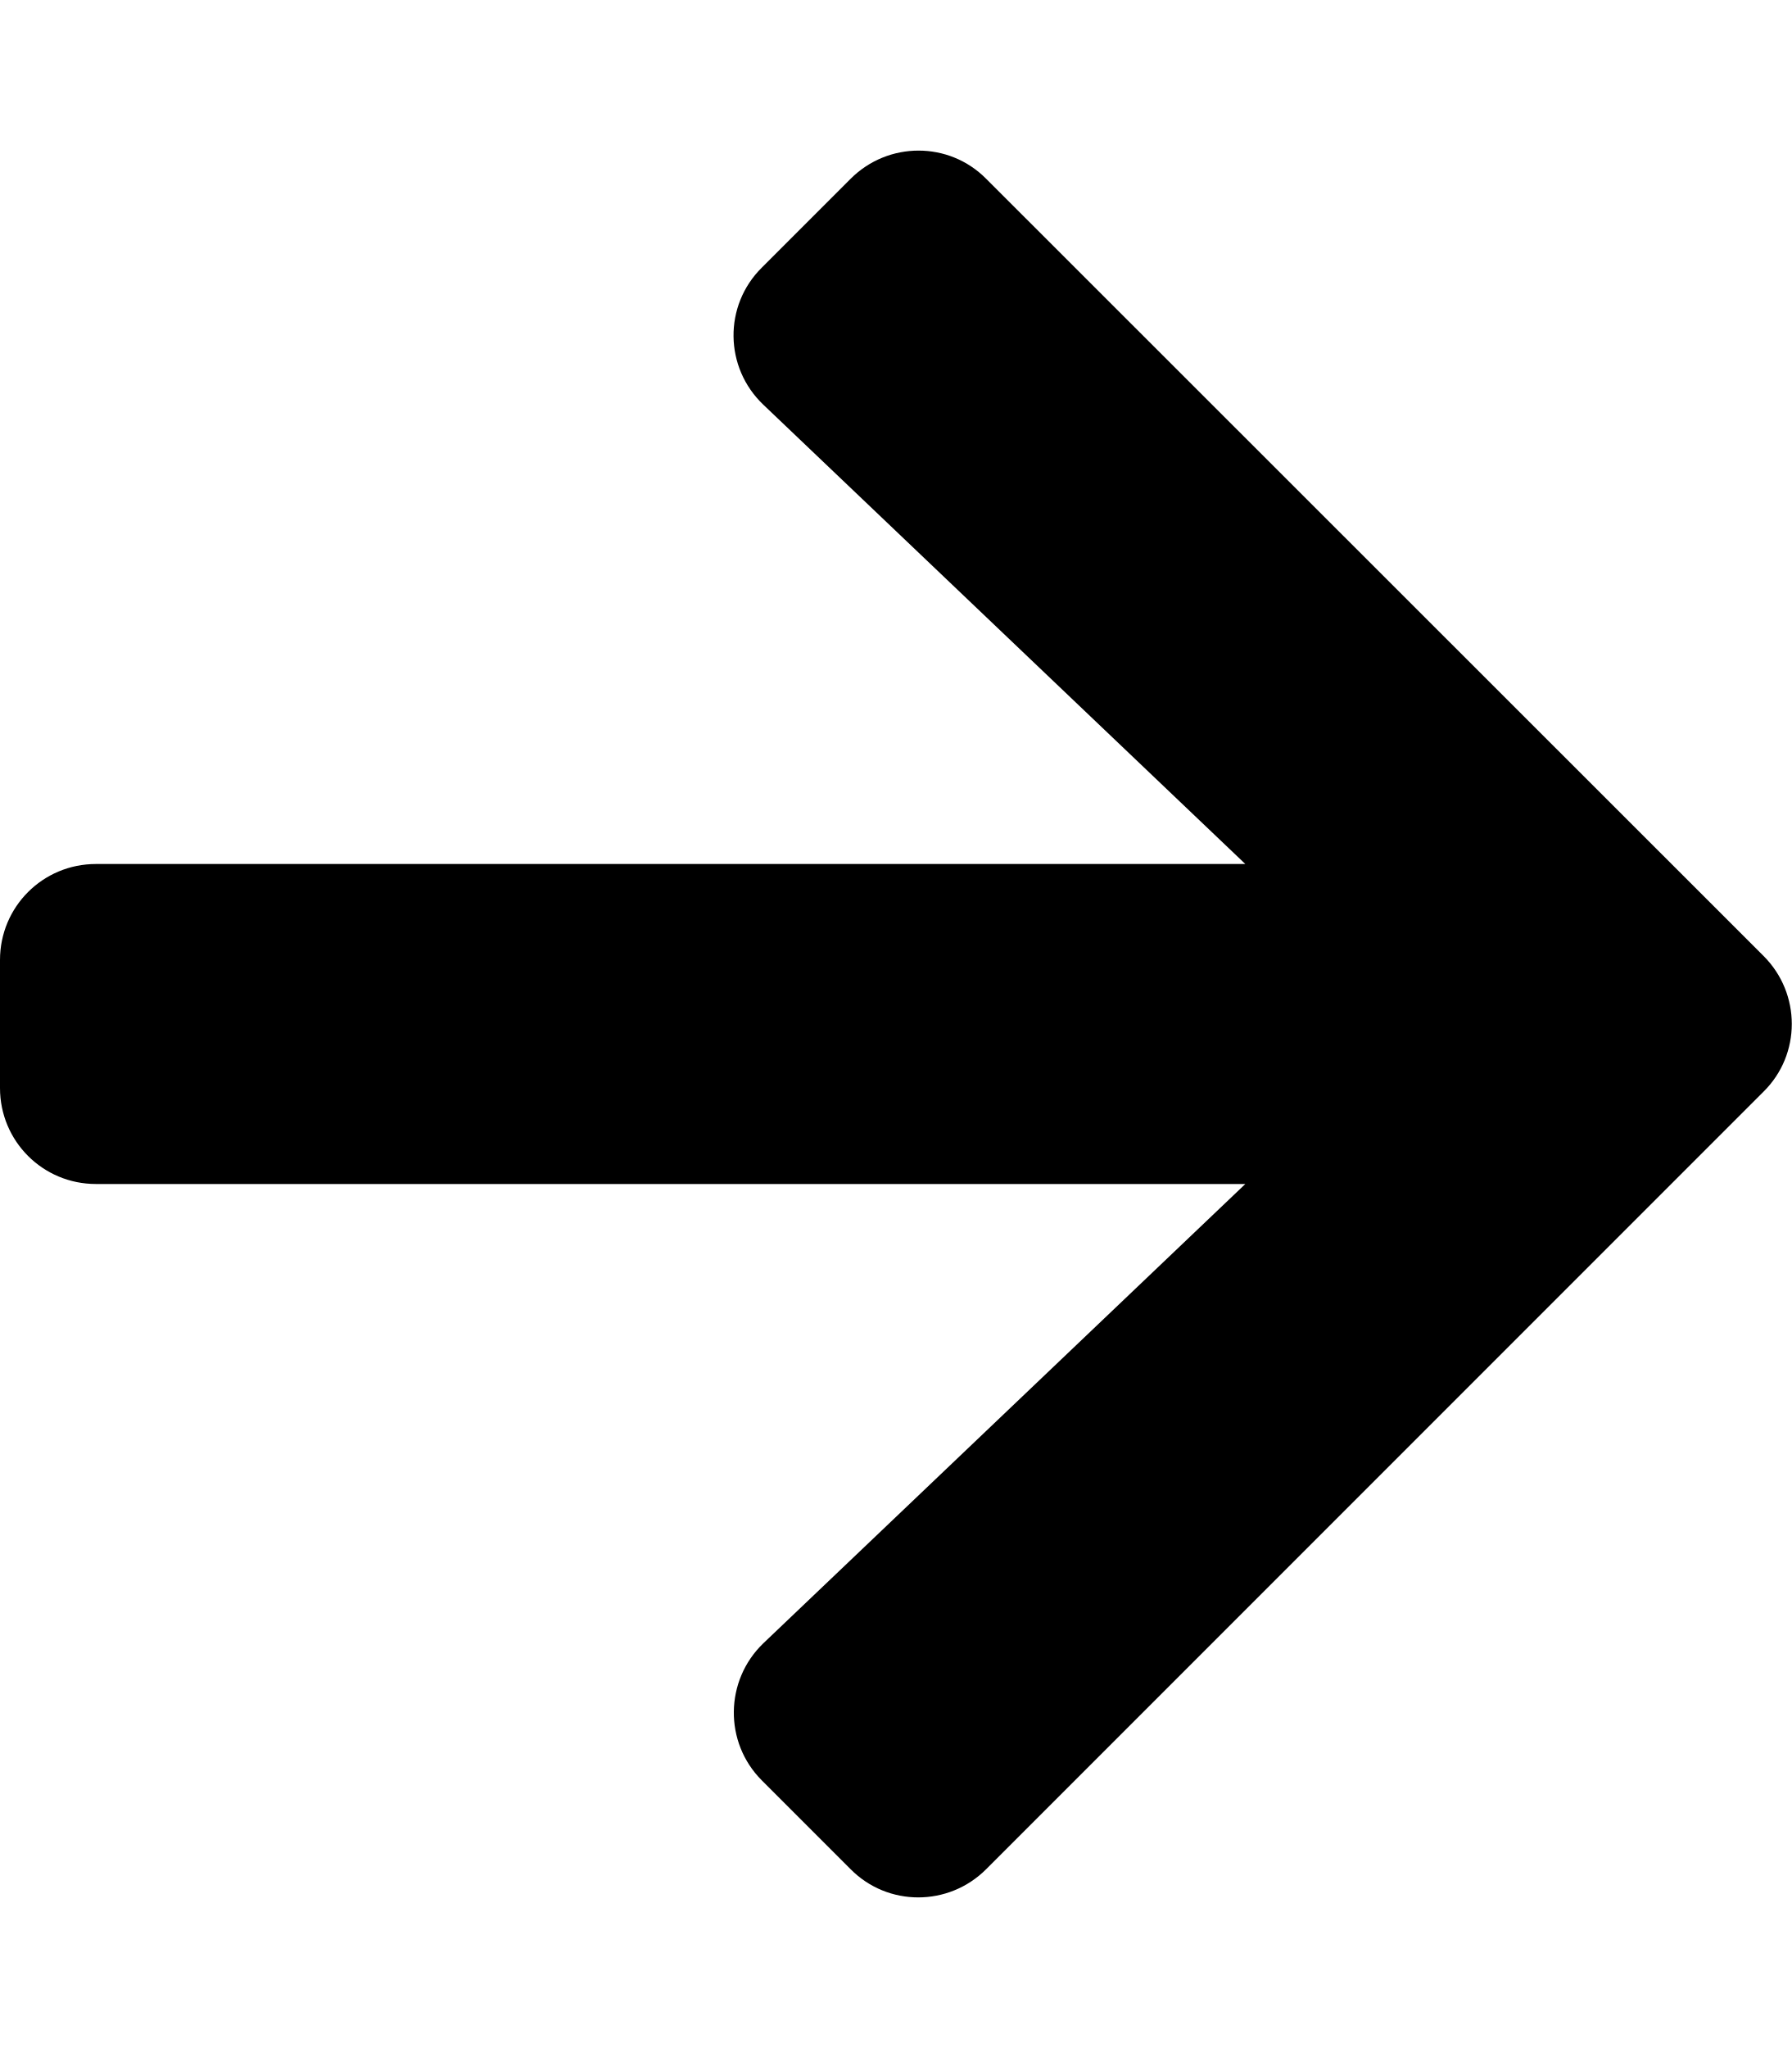
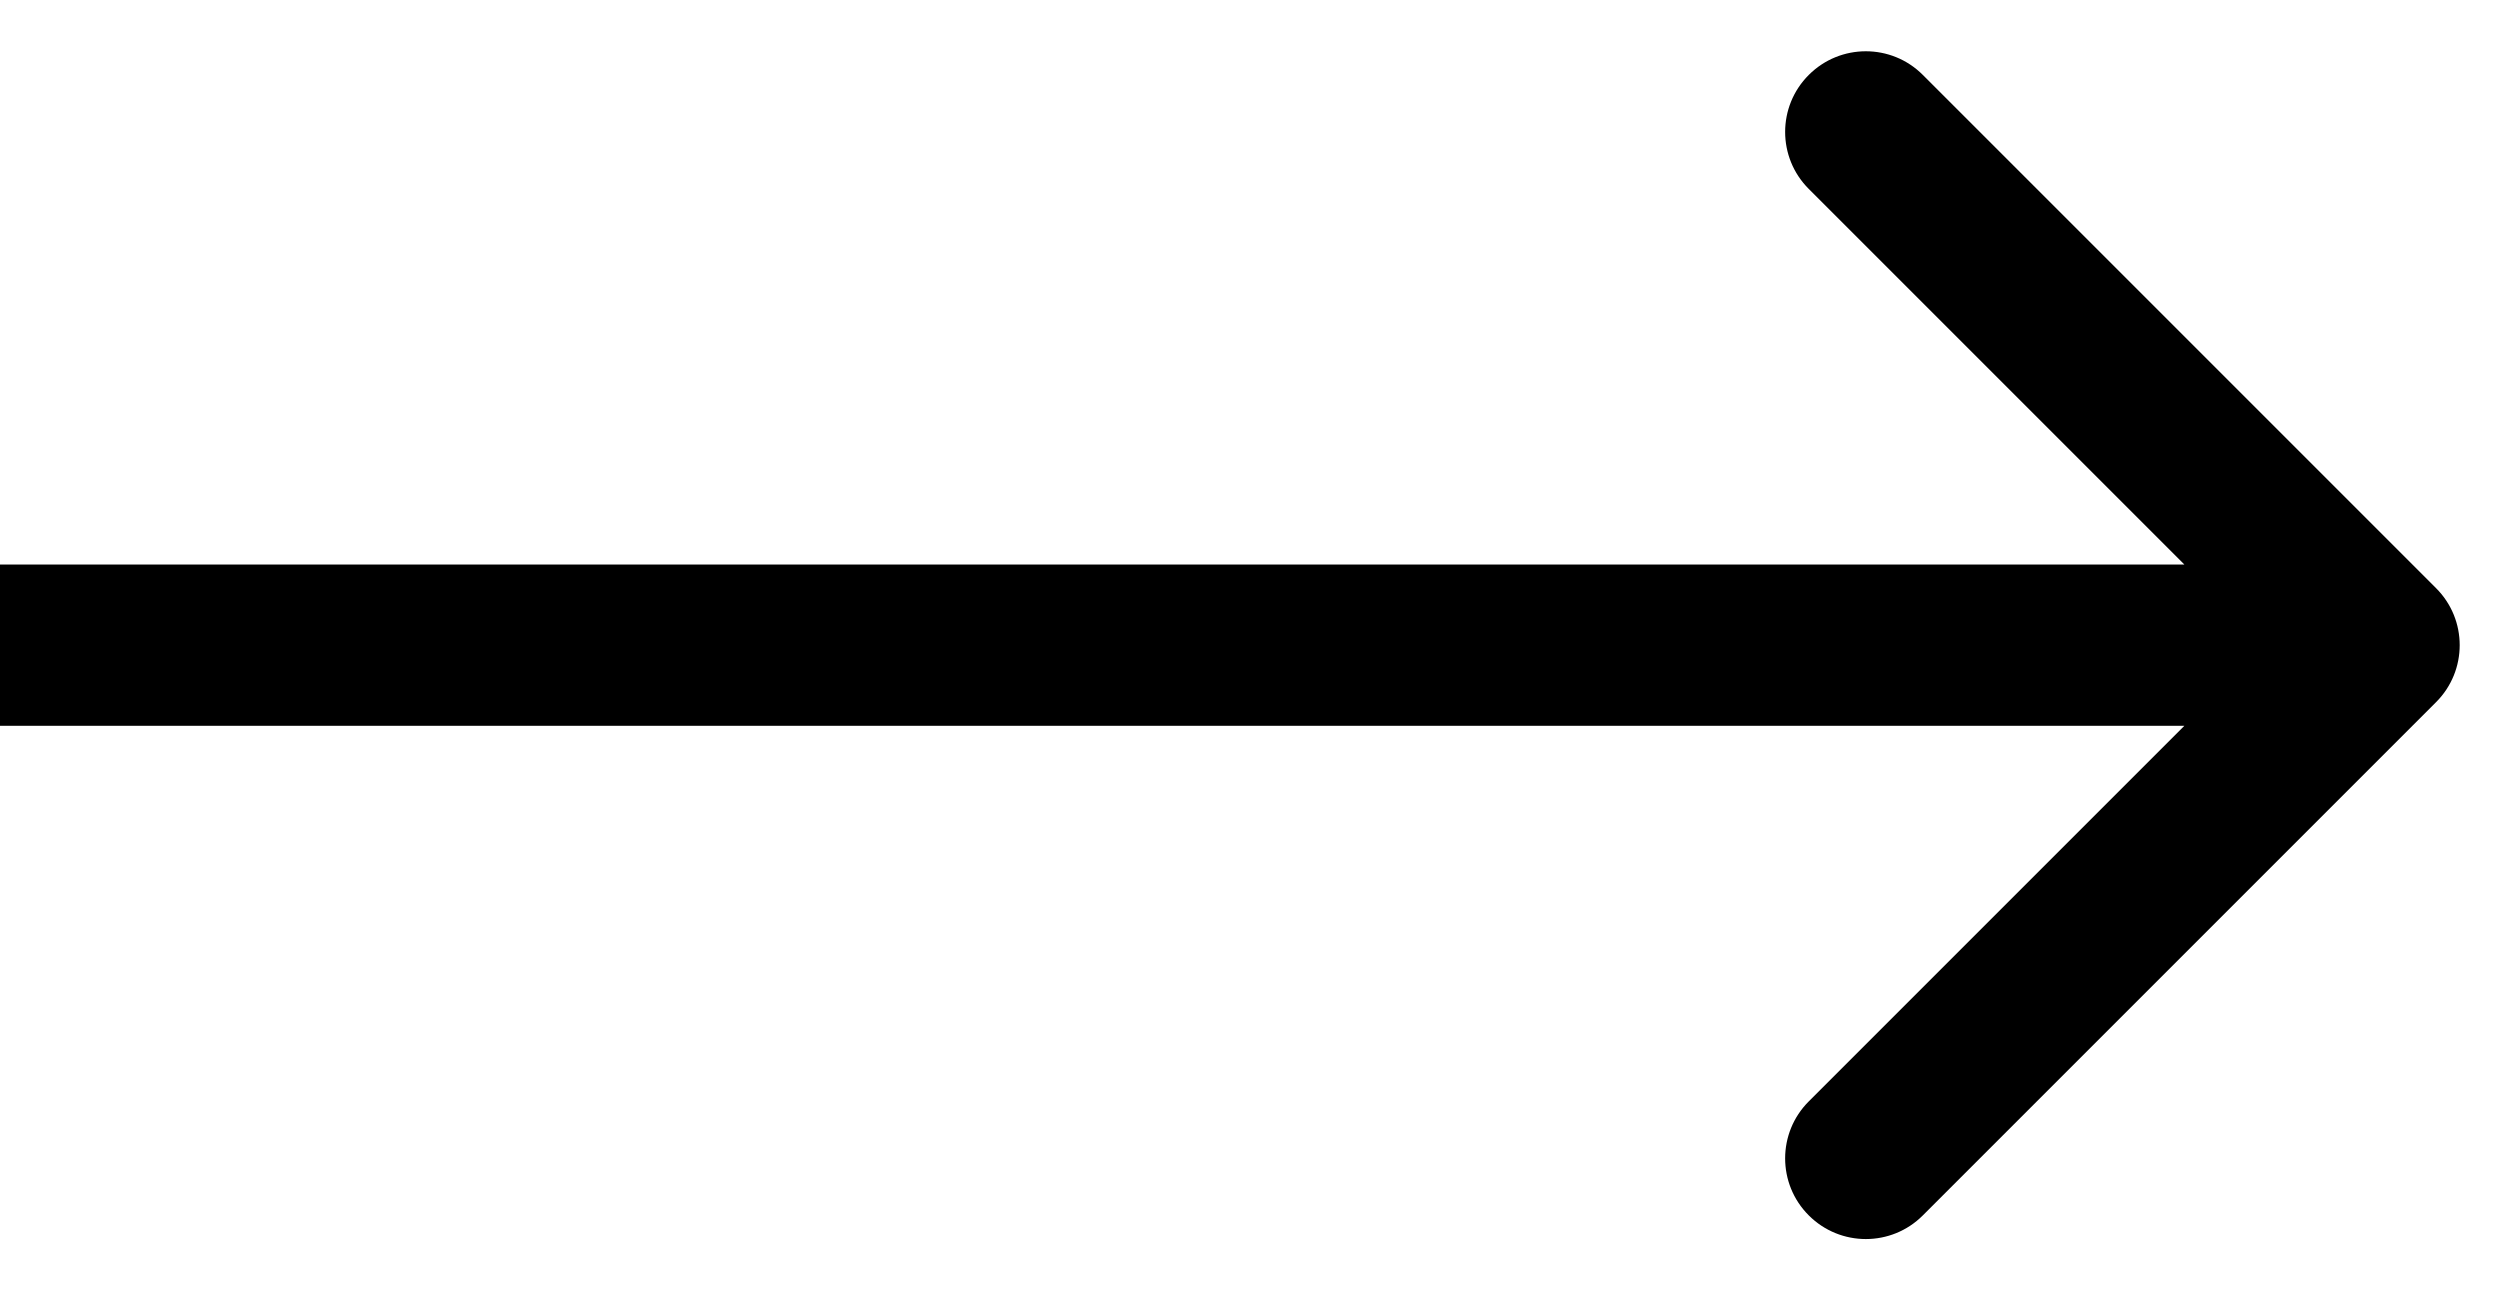
- <svg xmlns="http://www.w3.org/2000/svg" aria-hidden="true" focusable="false" data-prefix="fas" data-icon="arrow-right" class="svg-inline--fa fa-arrow-right fa-w-14" role="img" viewBox="0 0 448 512">
-   <path fill="currentColor" d="M190.5 66.9l22.2-22.2c9.4-9.4 24.6-9.4 33.9 0L441 239c9.4 9.4 9.4 24.6 0 33.9L246.6 467.3c-9.4 9.4-24.6 9.4-33.9 0l-22.2-22.2c-9.5-9.5-9.3-25 .4-34.3L311.4 296H24c-13.3 0-24-10.7-24-24v-32c0-13.3 10.7-24 24-24h287.4L190.9 101.2c-9.8-9.3-10-24.8-.4-34.3z" />
+ <svg xmlns="http://www.w3.org/2000/svg" width="31" height="16" viewBox="0 0 31 16" fill="none">
+   <path d="M30.207 8.707C30.598 8.317 30.598 7.683 30.207 7.293L23.843 0.929C23.453 0.538 22.82 0.538 22.429 0.929C22.038 1.319 22.038 1.953 22.429 2.343L28.086 8L22.429 13.657C22.038 14.047 22.038 14.681 22.429 15.071C22.82 15.462 23.453 15.462 23.843 15.071L30.207 8.707ZM0 9H29.5V7H0V9Z" fill="black" />
</svg>
